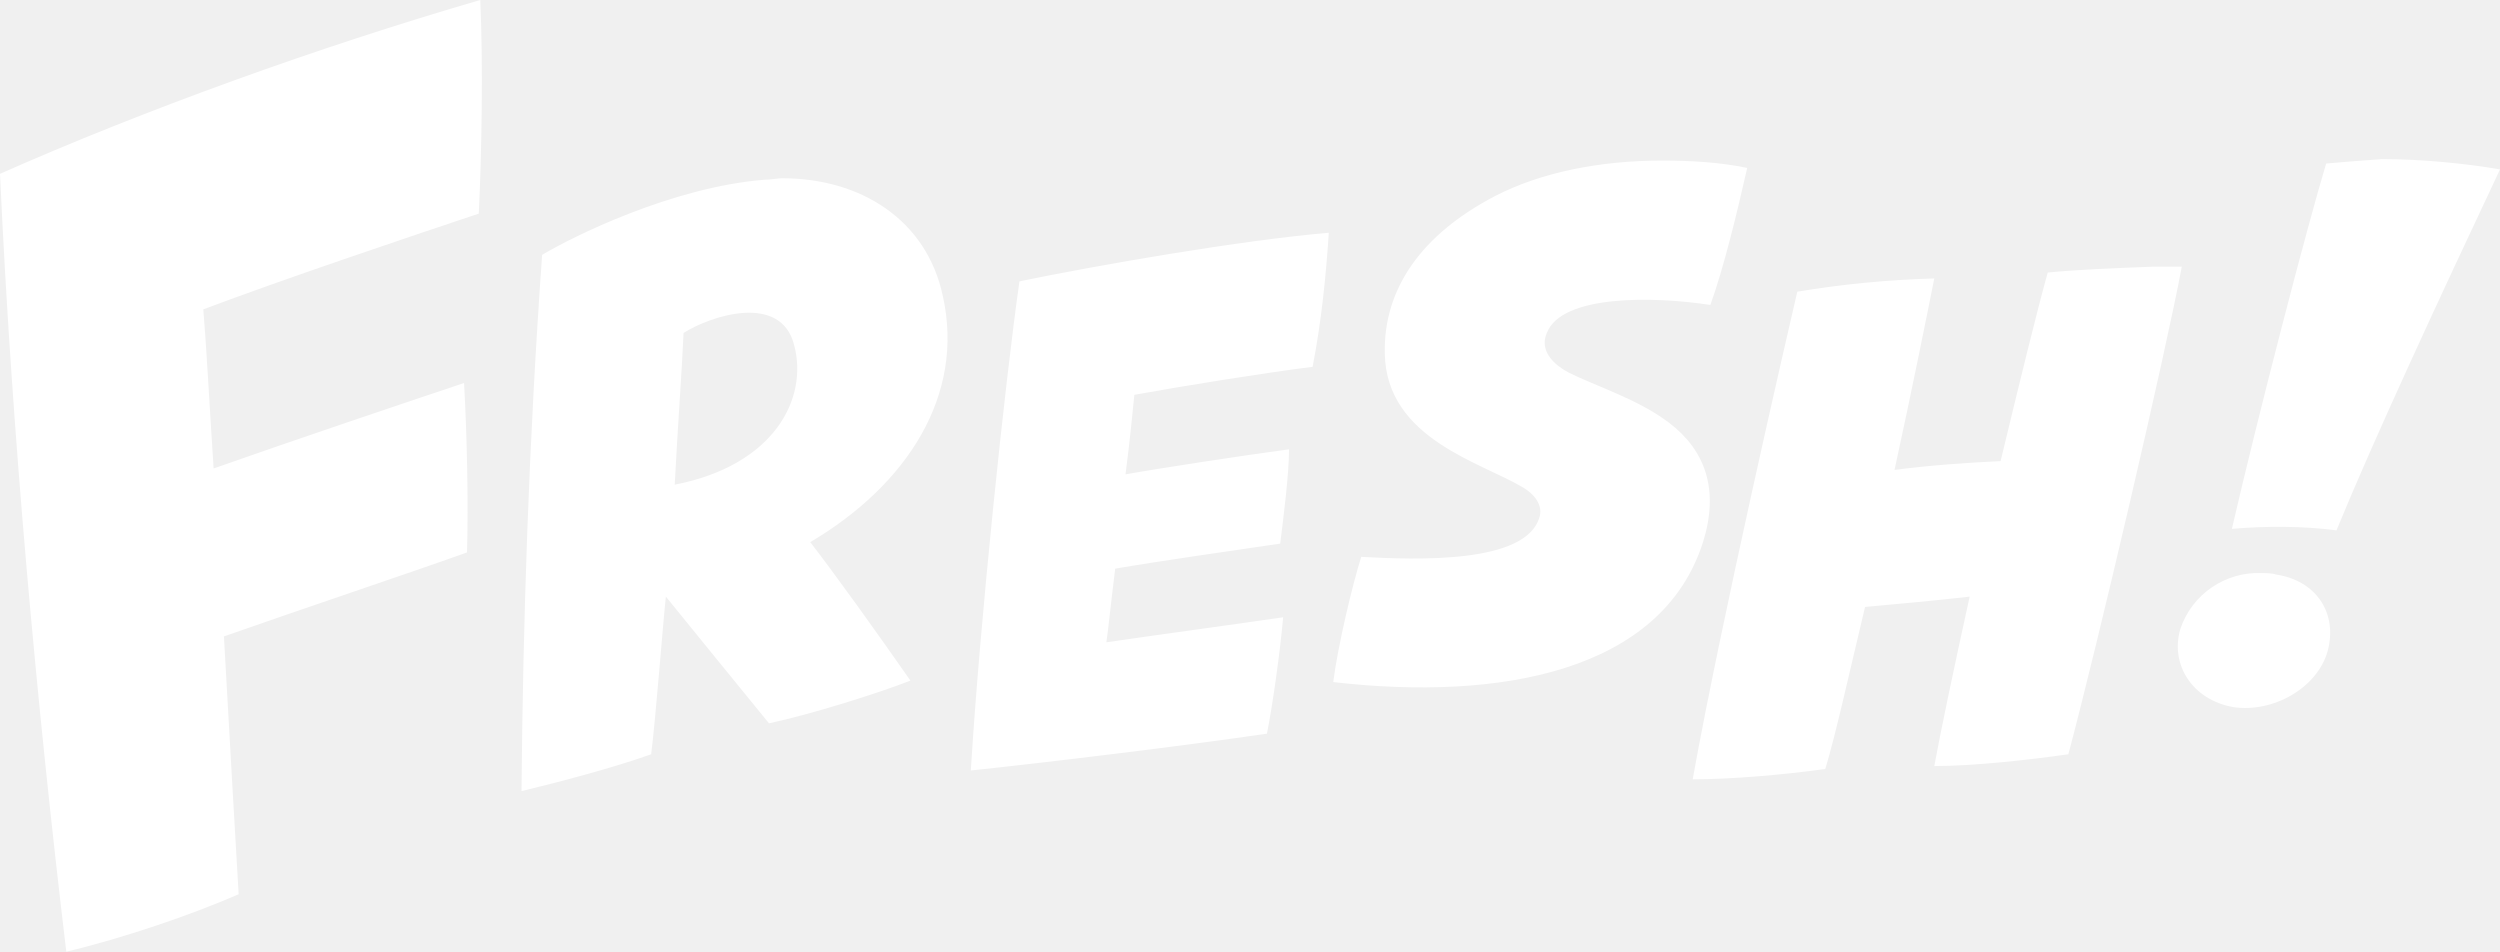
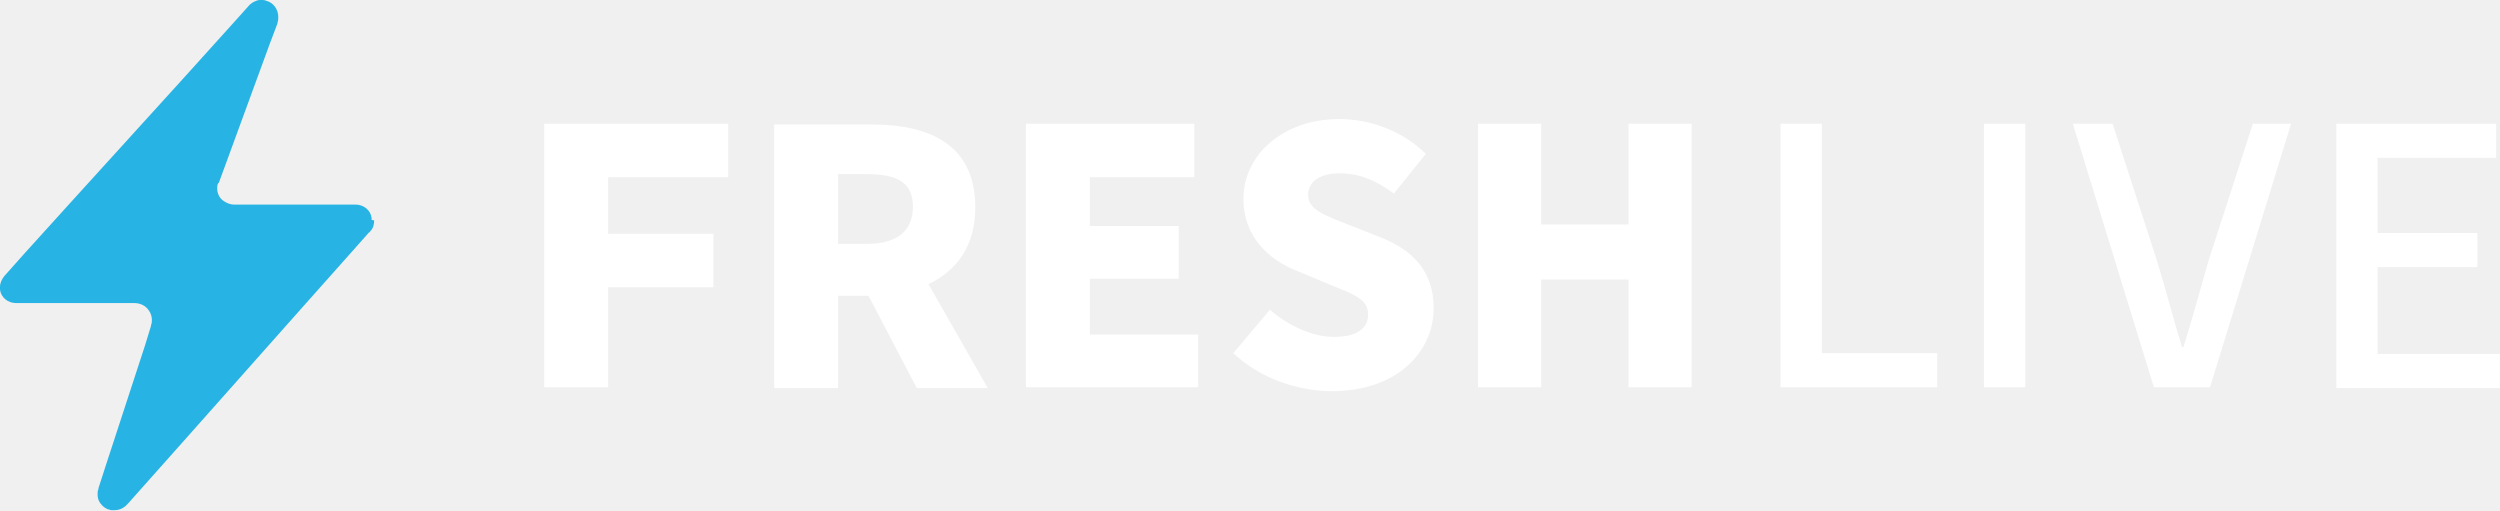
- <svg xmlns="http://www.w3.org/2000/svg" width="169.7" height="64.6" viewBox="0 0 169.7 64.6">
-   <path fill="#fff" d="M46.4 22.6c1.9-1.2 6.6-2.7 7.5.8 1 3.7-1.4 8.2-8.1 9.5.2-3.9.5-7.9.6-10.3m5.5-10.4c-6.3.5-13.1 3.9-15.1 5.1-.9 12.6-1.3 24.8-1.4 36.4 2.5-.6 6.3-1.6 8.8-2.5.3-2.3.8-8.9 1-10.7 1.3 1.6 5.2 6.4 7 8.6 2.8-.6 7.3-2 9.6-2.9-2.3-3.3-5.1-7.2-6.8-9.4 6.6-3.9 10.5-10 9-16.7-1.1-5.2-5.6-8-10.9-8-.3 0-.8.1-1.2.1M0 11.8c.8 17.5 2.5 36.1 4.5 52.8 3.8-.9 8.5-2.5 11.7-3.9-.2-3.4-.6-10.3-1-17.5 5.4-1.9 12.3-4.2 16.5-5.7.1-3.3 0-8-.2-11.5-4.2 1.4-11.9 4-17 5.8-.3-4.6-.5-8.5-.7-10.8 5.3-2 13.9-4.9 18.7-6.5.2-4.1.3-10.2.1-14.5C21.6 3.2 9.7 7.5 0 11.8M69.2 19.1c-1 7-2.7 23.3-3.3 33.2 4.8-.5 14.7-1.7 20.1-2.5.4-2 .9-5.6 1.1-7.9-3.4.5-8.6 1.2-12 1.7.1-.6.3-2.6.6-5 2.9-.5 7.8-1.2 11.2-1.7.2-1.6.6-4.7.6-6.4-3 .4-8.9 1.3-11.1 1.7.3-2.3.5-4.4.6-5.4 3.3-.6 8.9-1.5 12.1-1.9.6-3.1.9-6.1 1.1-9.1-5.9.5-15.7 2.2-21 3.3M157.9 11.1c-1.3 4.3-4.6 17-6.4 24.8 2.3-.2 4.8-.2 7.1.1 2.5-6.1 7-15.8 11.1-24.5-2.3-.4-5.3-.7-8-.7-1.4.1-2.7.2-3.8.3M148 42.7c-.7 2.4.8 4.8 3.6 5.3 2.7.4 5.7-1.3 6.4-3.8.7-2.6-.8-4.8-3.5-5.2-.3-.1-.7-.1-1-.1-2.4-.1-4.7 1.4-5.5 3.8M101.5 13.3c-5 2.6-7.6 6.3-7.5 10.7.1 5.8 6.6 7.4 9.4 9.1 1 .6 1.3 1.4 1.1 2-.9 3.2-8.4 2.9-12.1 2.7-.6 1.9-1.6 6.1-1.9 8.5 11.3 1.3 22.3-.7 25.1-9.5 1.1-3.5.2-6.2-2.3-8.1-2.1-1.6-5-2.5-6.8-3.4-1.5-.8-1.9-1.8-1.5-2.7 1-2.6 7.2-2.5 11.1-1.9.9-2.5 1.8-6.2 2.5-9.3-1.9-.4-3.9-.5-5.8-.5-4.2 0-8.2.8-11.3 2.4M139 18.5c-.7 2.5-1.9 7.4-3.2 12.8-2.2.1-5 .3-7.2.6 1.2-5.5 2.2-10.5 2.7-13-3.3.1-6.3.4-9.3.9-.7 3-5.2 22.5-7.1 33.1 2.6 0 6.1-.3 9-.7.7-2.3 1.6-6.4 2.7-11 2.1-.2 4.5-.4 7.1-.7-1.1 5-2 9.3-2.4 11.5 2.6 0 6.3-.4 9.1-.8 2-7.5 6.6-27.2 7.7-33.1h-1.9c-2.6.1-5.2.2-7.2.4" />
+ <svg xmlns="http://www.w3.org/2000/svg" viewBox="0 0 147 30" width="147" height="30">
+   <path style="fill:#27b4e4" d="M22 12.97c0 .198-.05.446-.2.594-.05.05-.05.1-.1.1L20.604 14.9l-2.644 2.97-7.034 7.921-2.644 2.97-.748.842-.15.148a.952.952 0 0 1-.648.248h-.2c-.05 0-.1-.05-.2-.05a1.033 1.033 0 0 1-.299-.198c-.2-.198-.299-.396-.299-.693 0-.099 0-.198.05-.297v-.05l.399-1.237 2.345-7.178.349-1.139v-.05c.05-.098.05-.197.05-.296 0-.297-.15-.594-.4-.792a1.075 1.075 0 0 0-.598-.198H.948c-.499 0-.898-.347-.948-.792v-.149c0-.247.1-.445.25-.643l1.147-1.288 2.644-2.92 6.834-7.525 2.993-3.317.799-.891c.1-.099.25-.198.399-.247.1-.05.2-.05.3-.05.099 0 .199 0 .298.05.4.099.699.495.699.94 0 .1 0 .248-.05.347v.05l-.45 1.187-2.593 7.08-.4 1.089-.05.05c-.049.098-.049.197-.049.296 0 .297.15.594.4.743.149.099.348.198.598.198h7.133c.5 0 .898.346.948.792v.099c0 .05.15 0 .15.05z" />
+   <path style="fill:#fff" d="M32 22.772h3.758v-5.88h6.188v-3.146h-6.188V10.42h7.06V7.274H32v15.498zm25.347-10.575c0-3.738-2.75-4.878-6.096-4.878h-5.73v15.499h3.759v-5.425h1.787l2.842 5.425h4.171l-3.483-6.109c1.696-.82 2.75-2.279 2.75-4.512zm-8.067-1.96h1.696c1.787 0 2.704.5 2.704 1.914 0 1.459-.963 2.188-2.704 2.188H49.28v-4.103zm14.804 6.153h5.226v-3.1h-5.226v-2.87h6.142V7.274h-9.9v15.498h10.13v-3.1h-6.372V16.39zm17.143-2.416l-1.971-.775c-1.375-.547-2.338-.866-2.338-1.732 0-.82.734-1.276 1.834-1.276 1.191 0 2.154.41 3.208 1.185l1.88-2.325C82.463 7.684 80.54 7 78.751 7c-3.3 0-5.638 2.097-5.638 4.695 0 2.234 1.513 3.601 3.163 4.24l1.97.82c1.33.547 2.2.82 2.2 1.732 0 .82-.641 1.322-2.016 1.322-1.238 0-2.659-.638-3.759-1.595l-2.154 2.552C74.122 22.271 76.322 23 78.34 23c3.759 0 5.959-2.28 5.959-4.877 0-2.097-1.146-3.374-3.071-4.149zm14.53-.775h-5.134V7.274H86.91v15.498h3.713v-6.336h5.133v6.336h3.713V7.274h-3.713v5.925zm8.937-5.925h2.43v13.492h6.783v2.006h-9.213V7.274zm11.963 0h2.43v15.498h-2.43V7.274zm5.225 0h2.338l2.613 8.068c.55 1.778.916 3.282 1.466 5.06h.092c.55-1.778.963-3.282 1.467-5.06l2.612-8.068h2.246l-4.767 15.498h-3.3l-4.767-15.498zm15.493 0h9.396v2.005h-6.967v4.422h5.867v2.006h-5.867v5.105H147v2.006h-9.625V7.274z" />
</svg>
